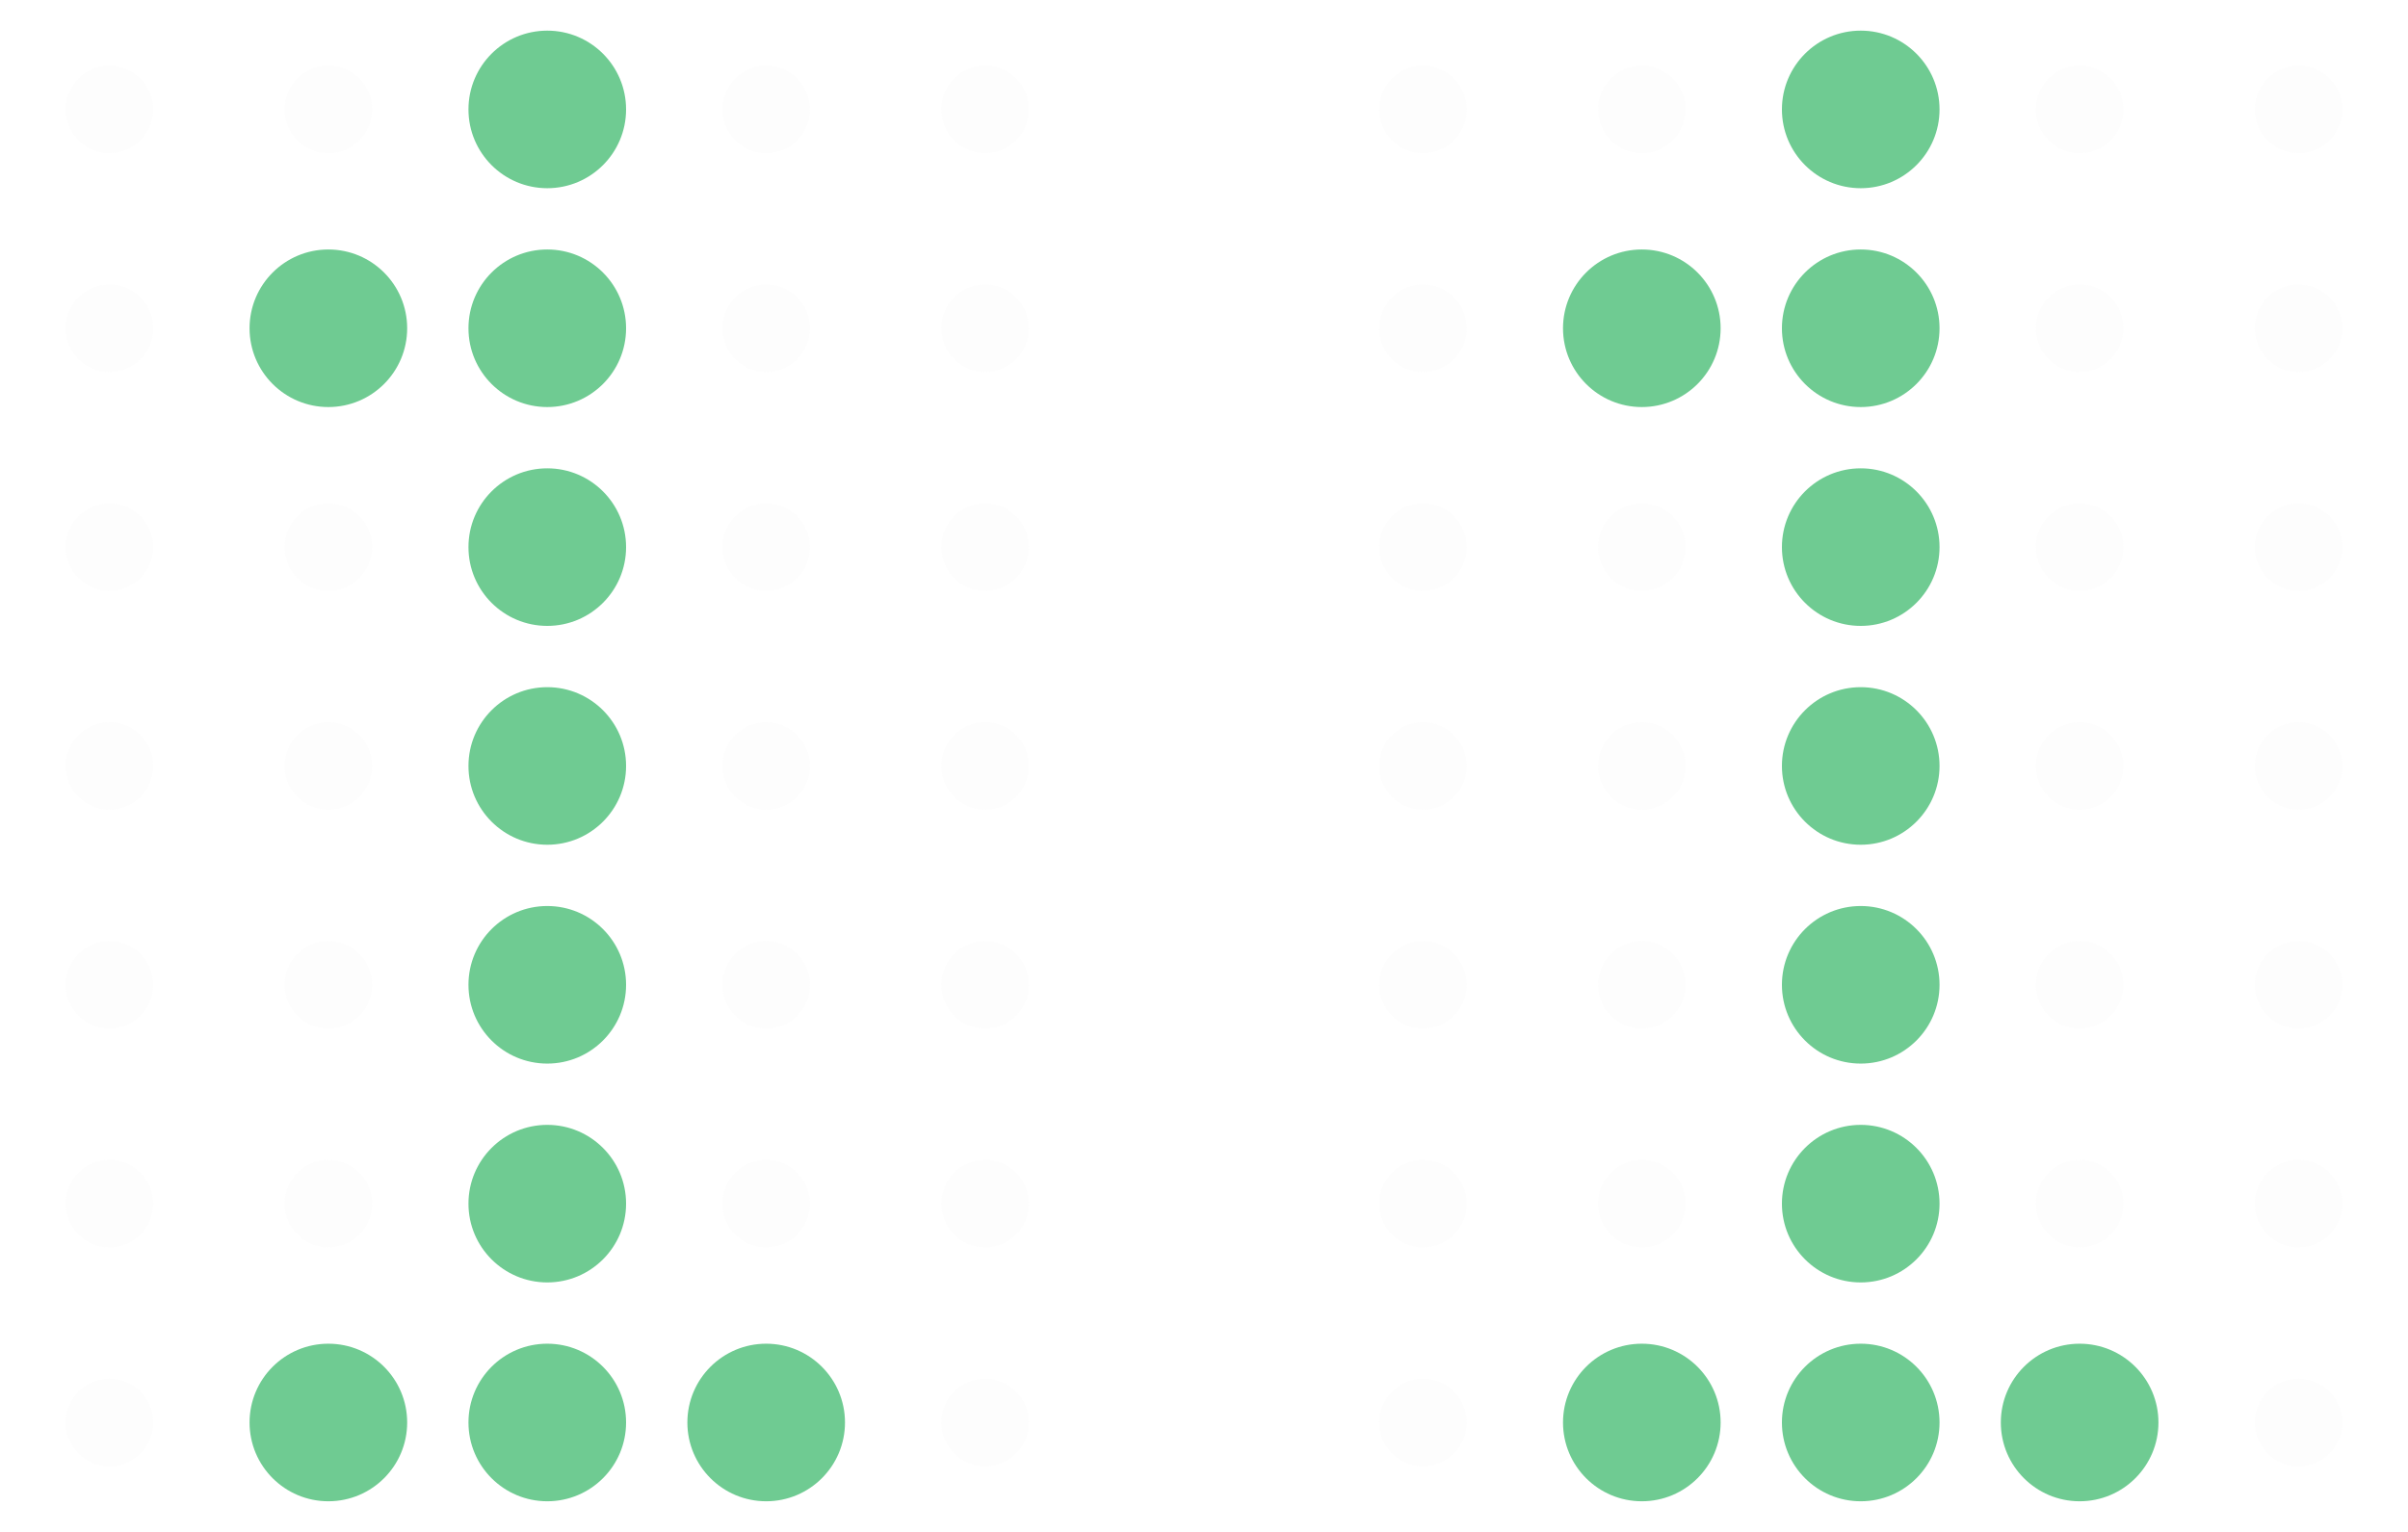
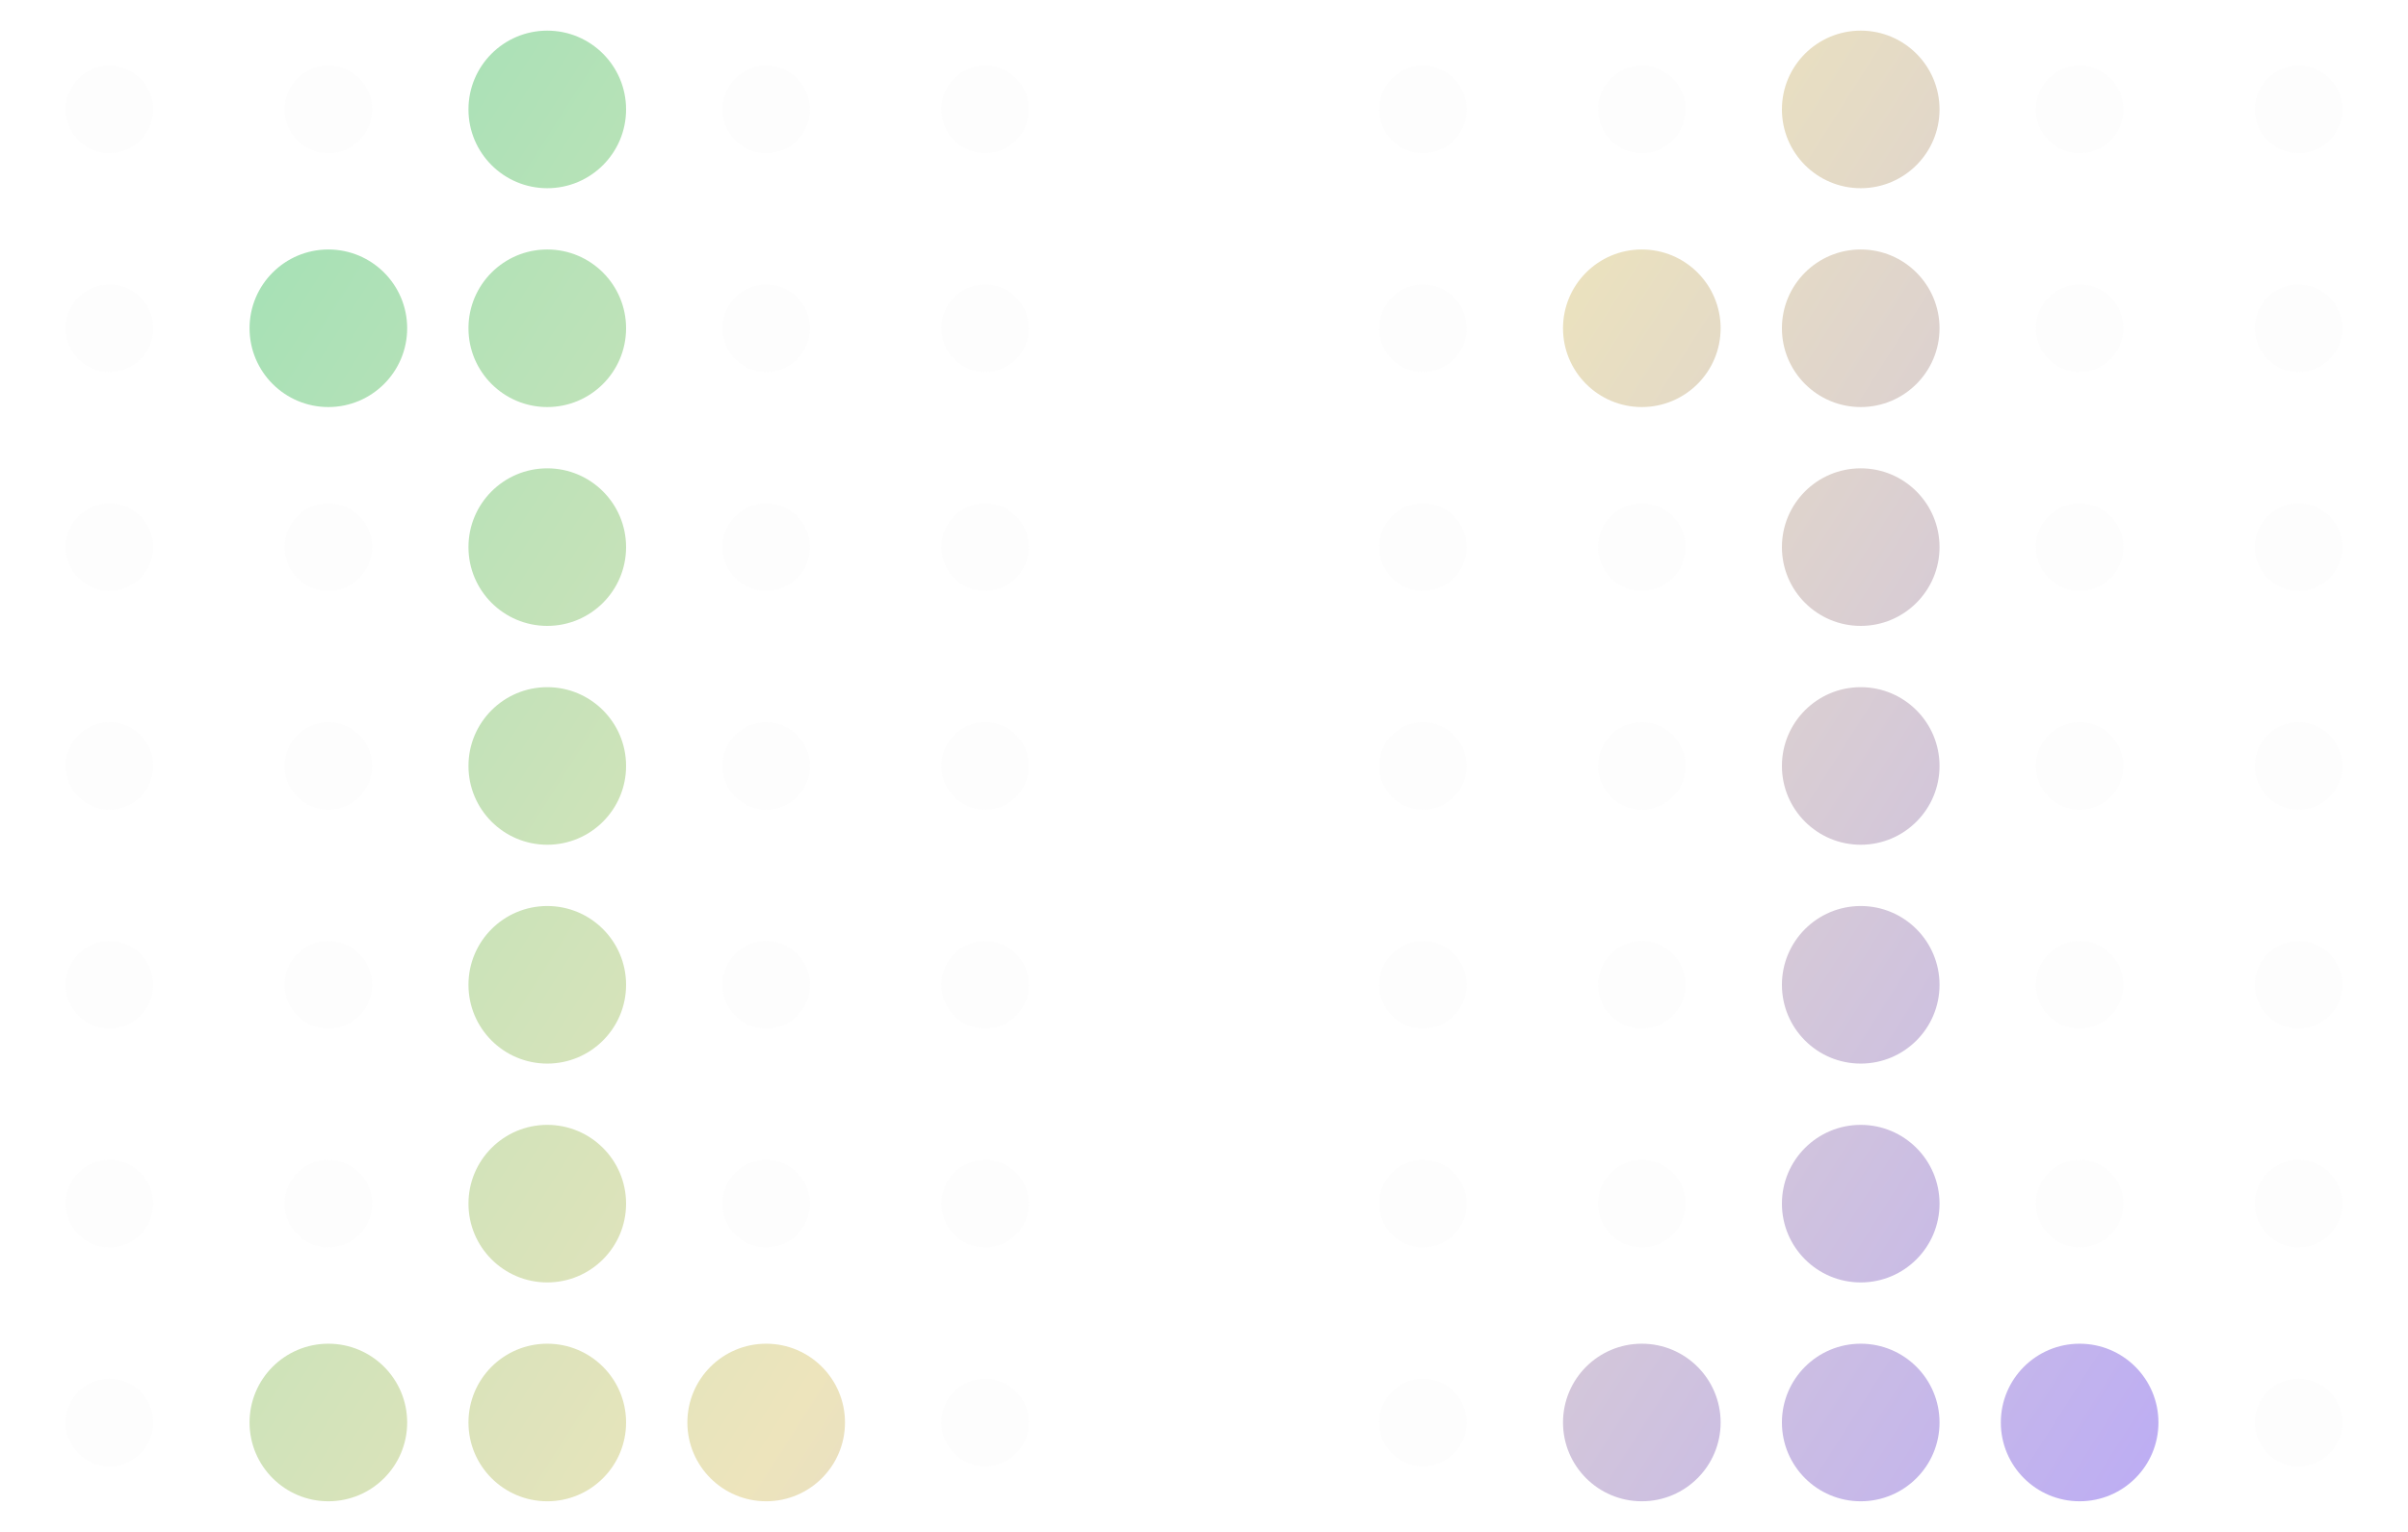
<svg xmlns="http://www.w3.org/2000/svg" viewBox="0 0 11 7" width="44" height="28">
+   <defs>
+     <linearGradient id="dmg" gradientUnits="userSpaceOnUse" x1="0" y1="0" x2="11" y2="7">
+       <stop offset="0" stop-color="#8FE0B4" />
+       <stop offset=".5" stop-color="#EDE4BC" />
+       <stop offset="1" stop-color="#B3A2FF" />
+     </linearGradient>
+   </defs>
  <circle cx="0.5" cy="0.5" r="0.2" fill="#EDEFEC" fill-opacity="0.1" />
  <circle cx="1.5" cy="0.5" r="0.2" fill="#EDEFEC" fill-opacity="0.1" />
-   <circle cx="2.5" cy="0.5" r="0.36" fill="#6FCB92" fill-opacity="1" />
+   <circle cx="2.5" cy="0.5" r="0.36" fill="url(#dmg)" fill-opacity="1" />
  <circle cx="3.5" cy="0.5" r="0.2" fill="#EDEFEC" fill-opacity="0.1" />
  <circle cx="4.5" cy="0.5" r="0.2" fill="#EDEFEC" fill-opacity="0.1" />
  <circle cx="0.5" cy="1.5" r="0.2" fill="#EDEFEC" fill-opacity="0.1" />
-   <circle cx="1.5" cy="1.5" r="0.36" fill="#6FCB92" fill-opacity="1" />
-   <circle cx="2.5" cy="1.5" r="0.36" fill="#6FCB92" fill-opacity="1" />
+   <circle cx="1.5" cy="1.5" r="0.36" fill="url(#dmg)" fill-opacity="1" />
+   <circle cx="2.5" cy="1.5" r="0.36" fill="url(#dmg)" fill-opacity="1" />
  <circle cx="3.5" cy="1.5" r="0.2" fill="#EDEFEC" fill-opacity="0.1" />
  <circle cx="4.5" cy="1.5" r="0.2" fill="#EDEFEC" fill-opacity="0.1" />
  <circle cx="0.5" cy="2.5" r="0.2" fill="#EDEFEC" fill-opacity="0.1" />
  <circle cx="1.5" cy="2.5" r="0.2" fill="#EDEFEC" fill-opacity="0.1" />
-   <circle cx="2.5" cy="2.5" r="0.36" fill="#6FCB92" fill-opacity="1" />
+   <circle cx="2.5" cy="2.5" r="0.36" fill="url(#dmg)" fill-opacity="1" />
  <circle cx="3.5" cy="2.5" r="0.2" fill="#EDEFEC" fill-opacity="0.1" />
  <circle cx="4.5" cy="2.5" r="0.2" fill="#EDEFEC" fill-opacity="0.1" />
  <circle cx="0.5" cy="3.5" r="0.2" fill="#EDEFEC" fill-opacity="0.1" />
  <circle cx="1.5" cy="3.5" r="0.2" fill="#EDEFEC" fill-opacity="0.1" />
-   <circle cx="2.5" cy="3.5" r="0.36" fill="#6FCB92" fill-opacity="1" />
+   <circle cx="2.5" cy="3.5" r="0.36" fill="url(#dmg)" fill-opacity="1" />
  <circle cx="3.5" cy="3.5" r="0.2" fill="#EDEFEC" fill-opacity="0.1" />
  <circle cx="4.5" cy="3.5" r="0.2" fill="#EDEFEC" fill-opacity="0.1" />
  <circle cx="0.5" cy="4.5" r="0.2" fill="#EDEFEC" fill-opacity="0.1" />
  <circle cx="1.5" cy="4.5" r="0.2" fill="#EDEFEC" fill-opacity="0.1" />
-   <circle cx="2.5" cy="4.5" r="0.36" fill="#6FCB92" fill-opacity="1" />
+   <circle cx="2.5" cy="4.5" r="0.36" fill="url(#dmg)" fill-opacity="1" />
  <circle cx="3.5" cy="4.5" r="0.2" fill="#EDEFEC" fill-opacity="0.1" />
  <circle cx="4.5" cy="4.5" r="0.2" fill="#EDEFEC" fill-opacity="0.1" />
  <circle cx="0.5" cy="5.5" r="0.2" fill="#EDEFEC" fill-opacity="0.1" />
  <circle cx="1.5" cy="5.5" r="0.2" fill="#EDEFEC" fill-opacity="0.1" />
-   <circle cx="2.5" cy="5.5" r="0.36" fill="#6FCB92" fill-opacity="1" />
+   <circle cx="2.5" cy="5.5" r="0.36" fill="url(#dmg)" fill-opacity="1" />
  <circle cx="3.5" cy="5.5" r="0.2" fill="#EDEFEC" fill-opacity="0.1" />
  <circle cx="4.5" cy="5.5" r="0.2" fill="#EDEFEC" fill-opacity="0.1" />
  <circle cx="0.5" cy="6.5" r="0.2" fill="#EDEFEC" fill-opacity="0.1" />
-   <circle cx="1.5" cy="6.5" r="0.36" fill="#6FCB92" fill-opacity="1" />
-   <circle cx="2.5" cy="6.5" r="0.36" fill="#6FCB92" fill-opacity="1" />
-   <circle cx="3.5" cy="6.5" r="0.36" fill="#6FCB92" fill-opacity="1" />
+   <circle cx="1.5" cy="6.5" r="0.36" fill="url(#dmg)" fill-opacity="1" />
+   <circle cx="2.5" cy="6.5" r="0.36" fill="url(#dmg)" fill-opacity="1" />
+   <circle cx="3.5" cy="6.5" r="0.36" fill="url(#dmg)" fill-opacity="1" />
  <circle cx="4.5" cy="6.5" r="0.2" fill="#EDEFEC" fill-opacity="0.1" />
  <circle cx="6.5" cy="0.5" r="0.2" fill="#EDEFEC" fill-opacity="0.1" />
  <circle cx="7.5" cy="0.5" r="0.2" fill="#EDEFEC" fill-opacity="0.1" />
-   <circle cx="8.5" cy="0.5" r="0.36" fill="#6FCB92" fill-opacity="1" />
+   <circle cx="8.5" cy="0.5" r="0.36" fill="url(#dmg)" fill-opacity="1" />
  <circle cx="9.5" cy="0.5" r="0.2" fill="#EDEFEC" fill-opacity="0.1" />
  <circle cx="10.5" cy="0.5" r="0.2" fill="#EDEFEC" fill-opacity="0.1" />
  <circle cx="6.5" cy="1.5" r="0.2" fill="#EDEFEC" fill-opacity="0.1" />
-   <circle cx="7.5" cy="1.5" r="0.36" fill="#6FCB92" fill-opacity="1" />
-   <circle cx="8.5" cy="1.5" r="0.36" fill="#6FCB92" fill-opacity="1" />
+   <circle cx="7.5" cy="1.5" r="0.36" fill="url(#dmg)" fill-opacity="1" />
+   <circle cx="8.5" cy="1.5" r="0.36" fill="url(#dmg)" fill-opacity="1" />
  <circle cx="9.5" cy="1.5" r="0.2" fill="#EDEFEC" fill-opacity="0.1" />
  <circle cx="10.5" cy="1.5" r="0.2" fill="#EDEFEC" fill-opacity="0.1" />
  <circle cx="6.5" cy="2.5" r="0.2" fill="#EDEFEC" fill-opacity="0.1" />
  <circle cx="7.5" cy="2.5" r="0.2" fill="#EDEFEC" fill-opacity="0.1" />
-   <circle cx="8.5" cy="2.5" r="0.36" fill="#6FCB92" fill-opacity="1" />
+   <circle cx="8.5" cy="2.5" r="0.36" fill="url(#dmg)" fill-opacity="1" />
  <circle cx="9.5" cy="2.5" r="0.2" fill="#EDEFEC" fill-opacity="0.1" />
  <circle cx="10.5" cy="2.5" r="0.2" fill="#EDEFEC" fill-opacity="0.1" />
  <circle cx="6.5" cy="3.5" r="0.2" fill="#EDEFEC" fill-opacity="0.1" />
  <circle cx="7.5" cy="3.5" r="0.2" fill="#EDEFEC" fill-opacity="0.1" />
-   <circle cx="8.5" cy="3.5" r="0.36" fill="#6FCB92" fill-opacity="1" />
+   <circle cx="8.5" cy="3.5" r="0.36" fill="url(#dmg)" fill-opacity="1" />
  <circle cx="9.5" cy="3.5" r="0.2" fill="#EDEFEC" fill-opacity="0.1" />
  <circle cx="10.5" cy="3.5" r="0.2" fill="#EDEFEC" fill-opacity="0.1" />
  <circle cx="6.5" cy="4.5" r="0.2" fill="#EDEFEC" fill-opacity="0.1" />
  <circle cx="7.5" cy="4.5" r="0.2" fill="#EDEFEC" fill-opacity="0.1" />
-   <circle cx="8.5" cy="4.5" r="0.36" fill="#6FCB92" fill-opacity="1" />
+   <circle cx="8.5" cy="4.5" r="0.36" fill="url(#dmg)" fill-opacity="1" />
  <circle cx="9.5" cy="4.5" r="0.2" fill="#EDEFEC" fill-opacity="0.1" />
  <circle cx="10.5" cy="4.5" r="0.2" fill="#EDEFEC" fill-opacity="0.1" />
  <circle cx="6.5" cy="5.5" r="0.2" fill="#EDEFEC" fill-opacity="0.1" />
  <circle cx="7.5" cy="5.5" r="0.2" fill="#EDEFEC" fill-opacity="0.1" />
-   <circle cx="8.5" cy="5.5" r="0.36" fill="#6FCB92" fill-opacity="1" />
+   <circle cx="8.5" cy="5.5" r="0.36" fill="url(#dmg)" fill-opacity="1" />
  <circle cx="9.5" cy="5.5" r="0.2" fill="#EDEFEC" fill-opacity="0.1" />
  <circle cx="10.5" cy="5.5" r="0.2" fill="#EDEFEC" fill-opacity="0.1" />
  <circle cx="6.5" cy="6.5" r="0.2" fill="#EDEFEC" fill-opacity="0.1" />
-   <circle cx="7.5" cy="6.5" r="0.36" fill="#6FCB92" fill-opacity="1" />
-   <circle cx="8.5" cy="6.5" r="0.36" fill="#6FCB92" fill-opacity="1" />
-   <circle cx="9.5" cy="6.5" r="0.36" fill="#6FCB92" fill-opacity="1" />
+   <circle cx="7.5" cy="6.5" r="0.36" fill="url(#dmg)" fill-opacity="1" />
+   <circle cx="8.5" cy="6.5" r="0.36" fill="url(#dmg)" fill-opacity="1" />
+   <circle cx="9.5" cy="6.5" r="0.36" fill="url(#dmg)" fill-opacity="1" />
  <circle cx="10.5" cy="6.5" r="0.2" fill="#EDEFEC" fill-opacity="0.1" />
</svg>
